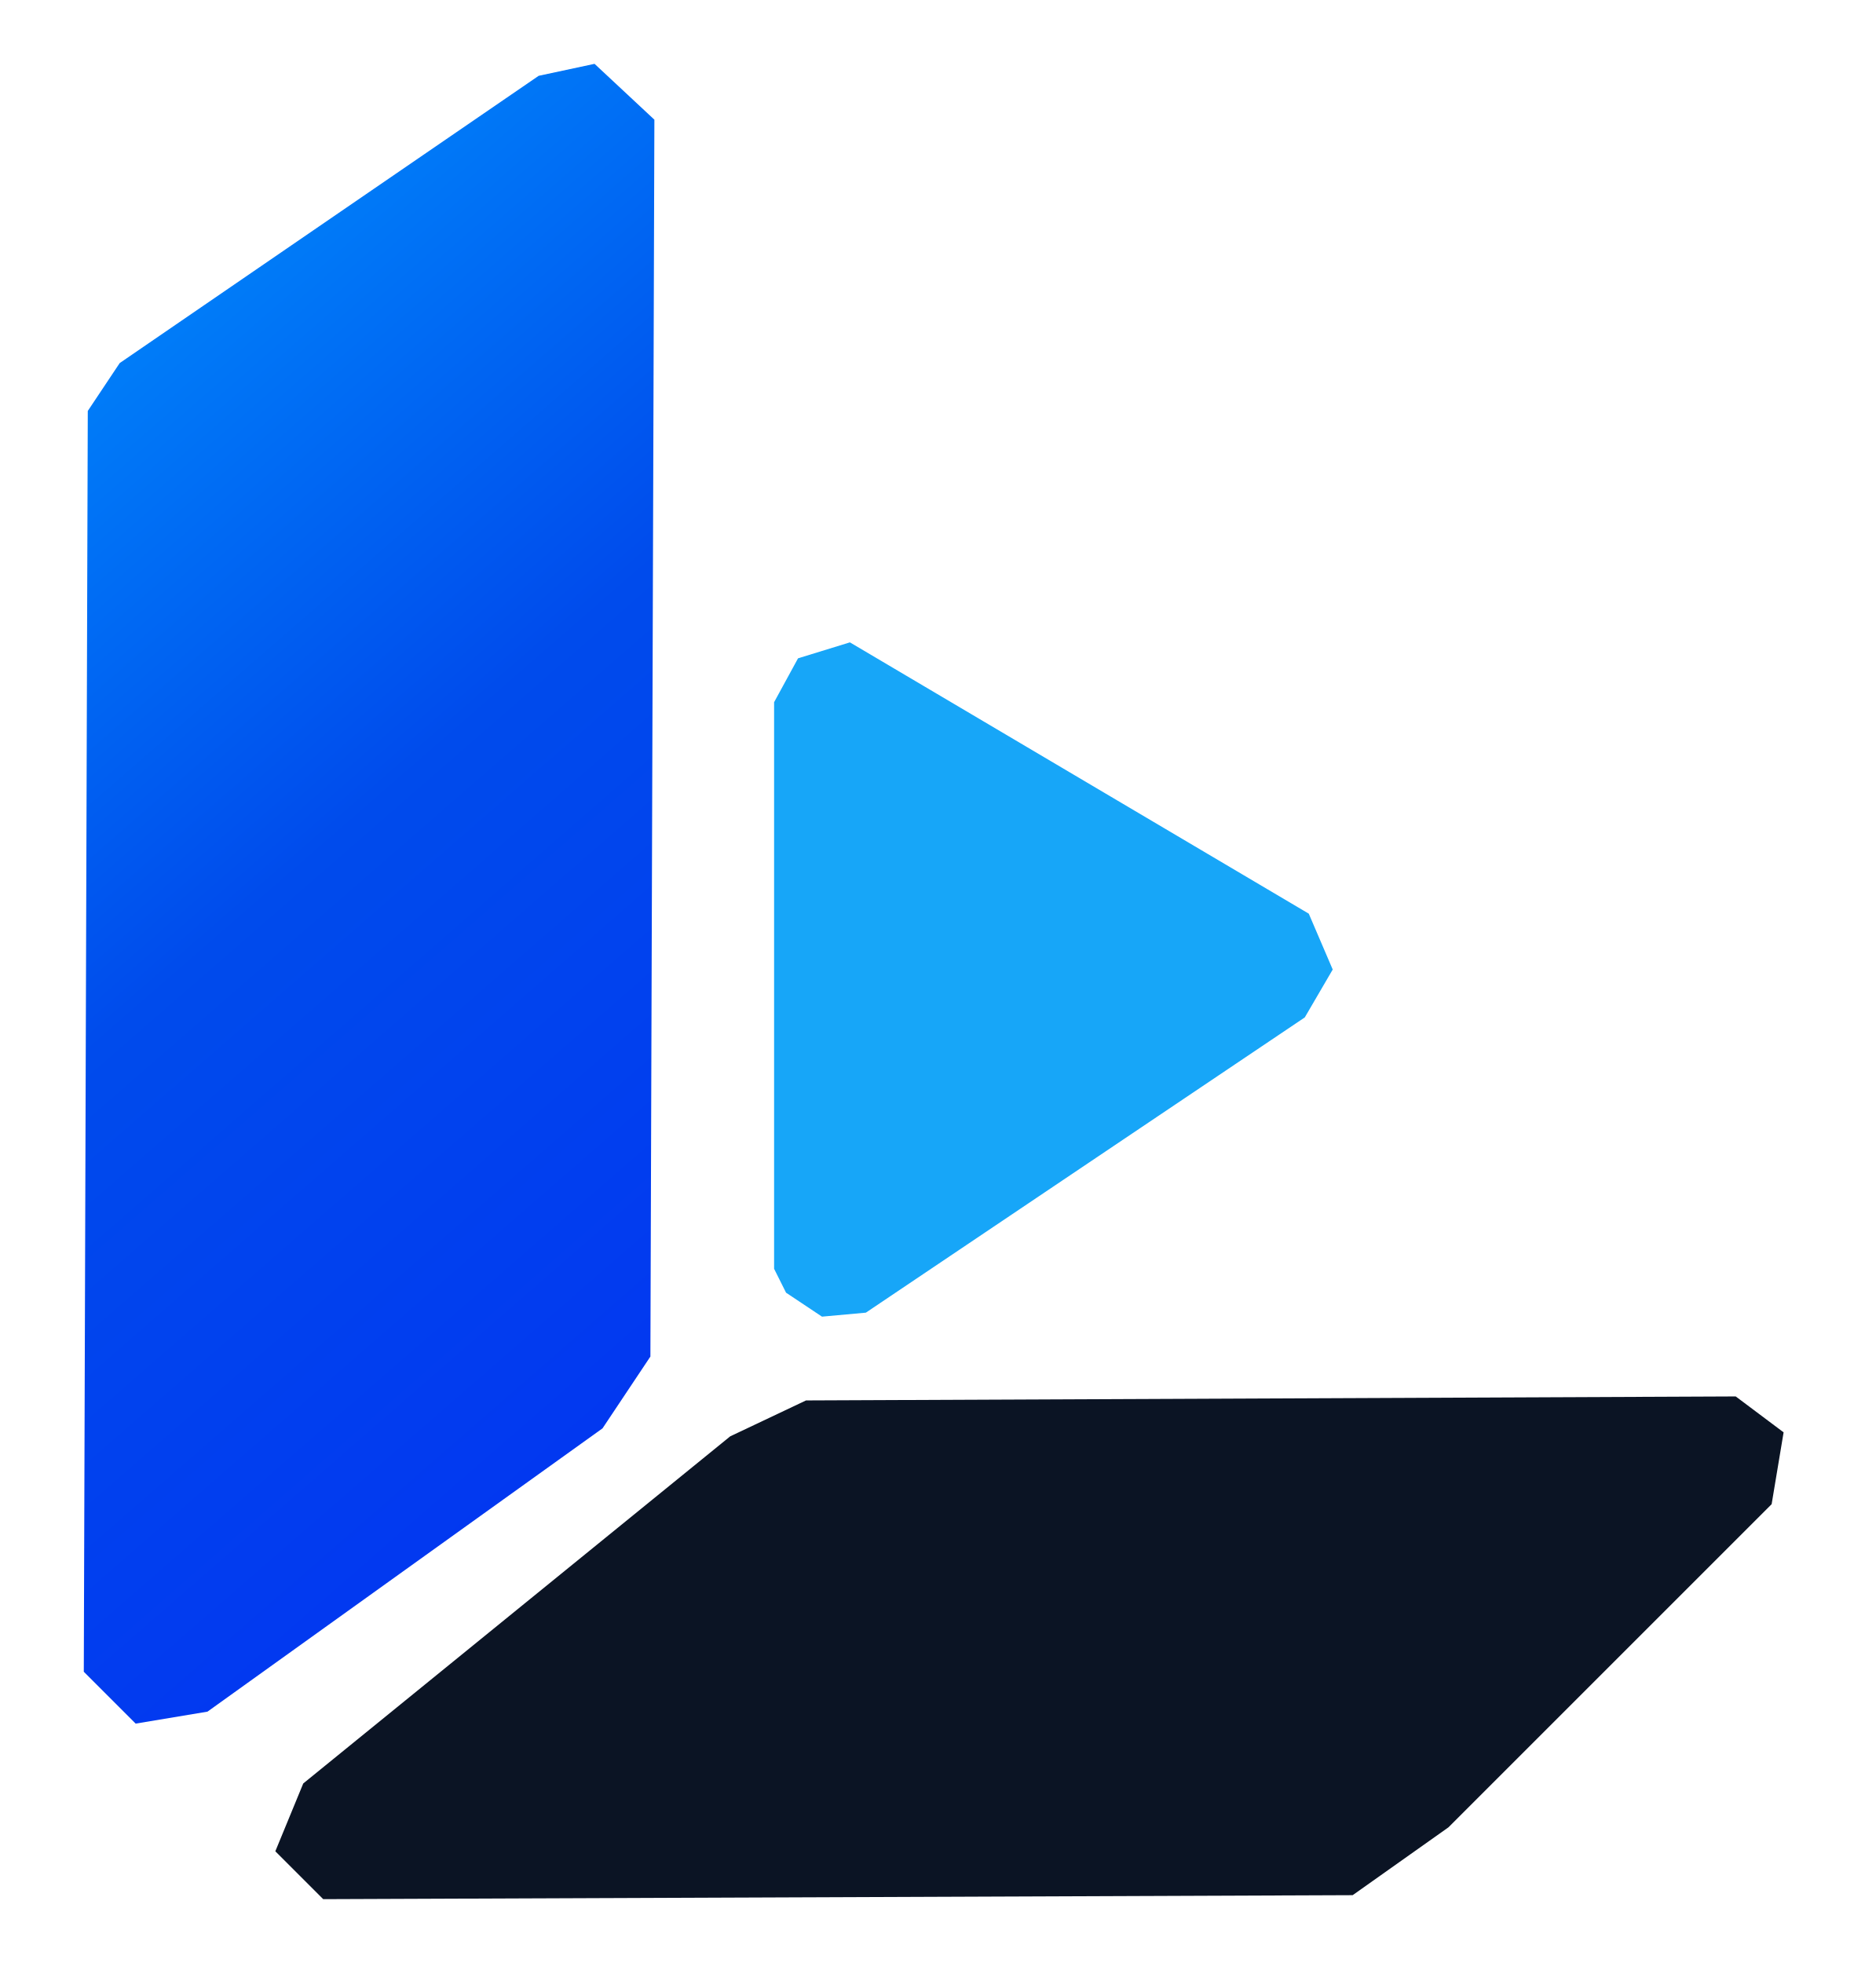
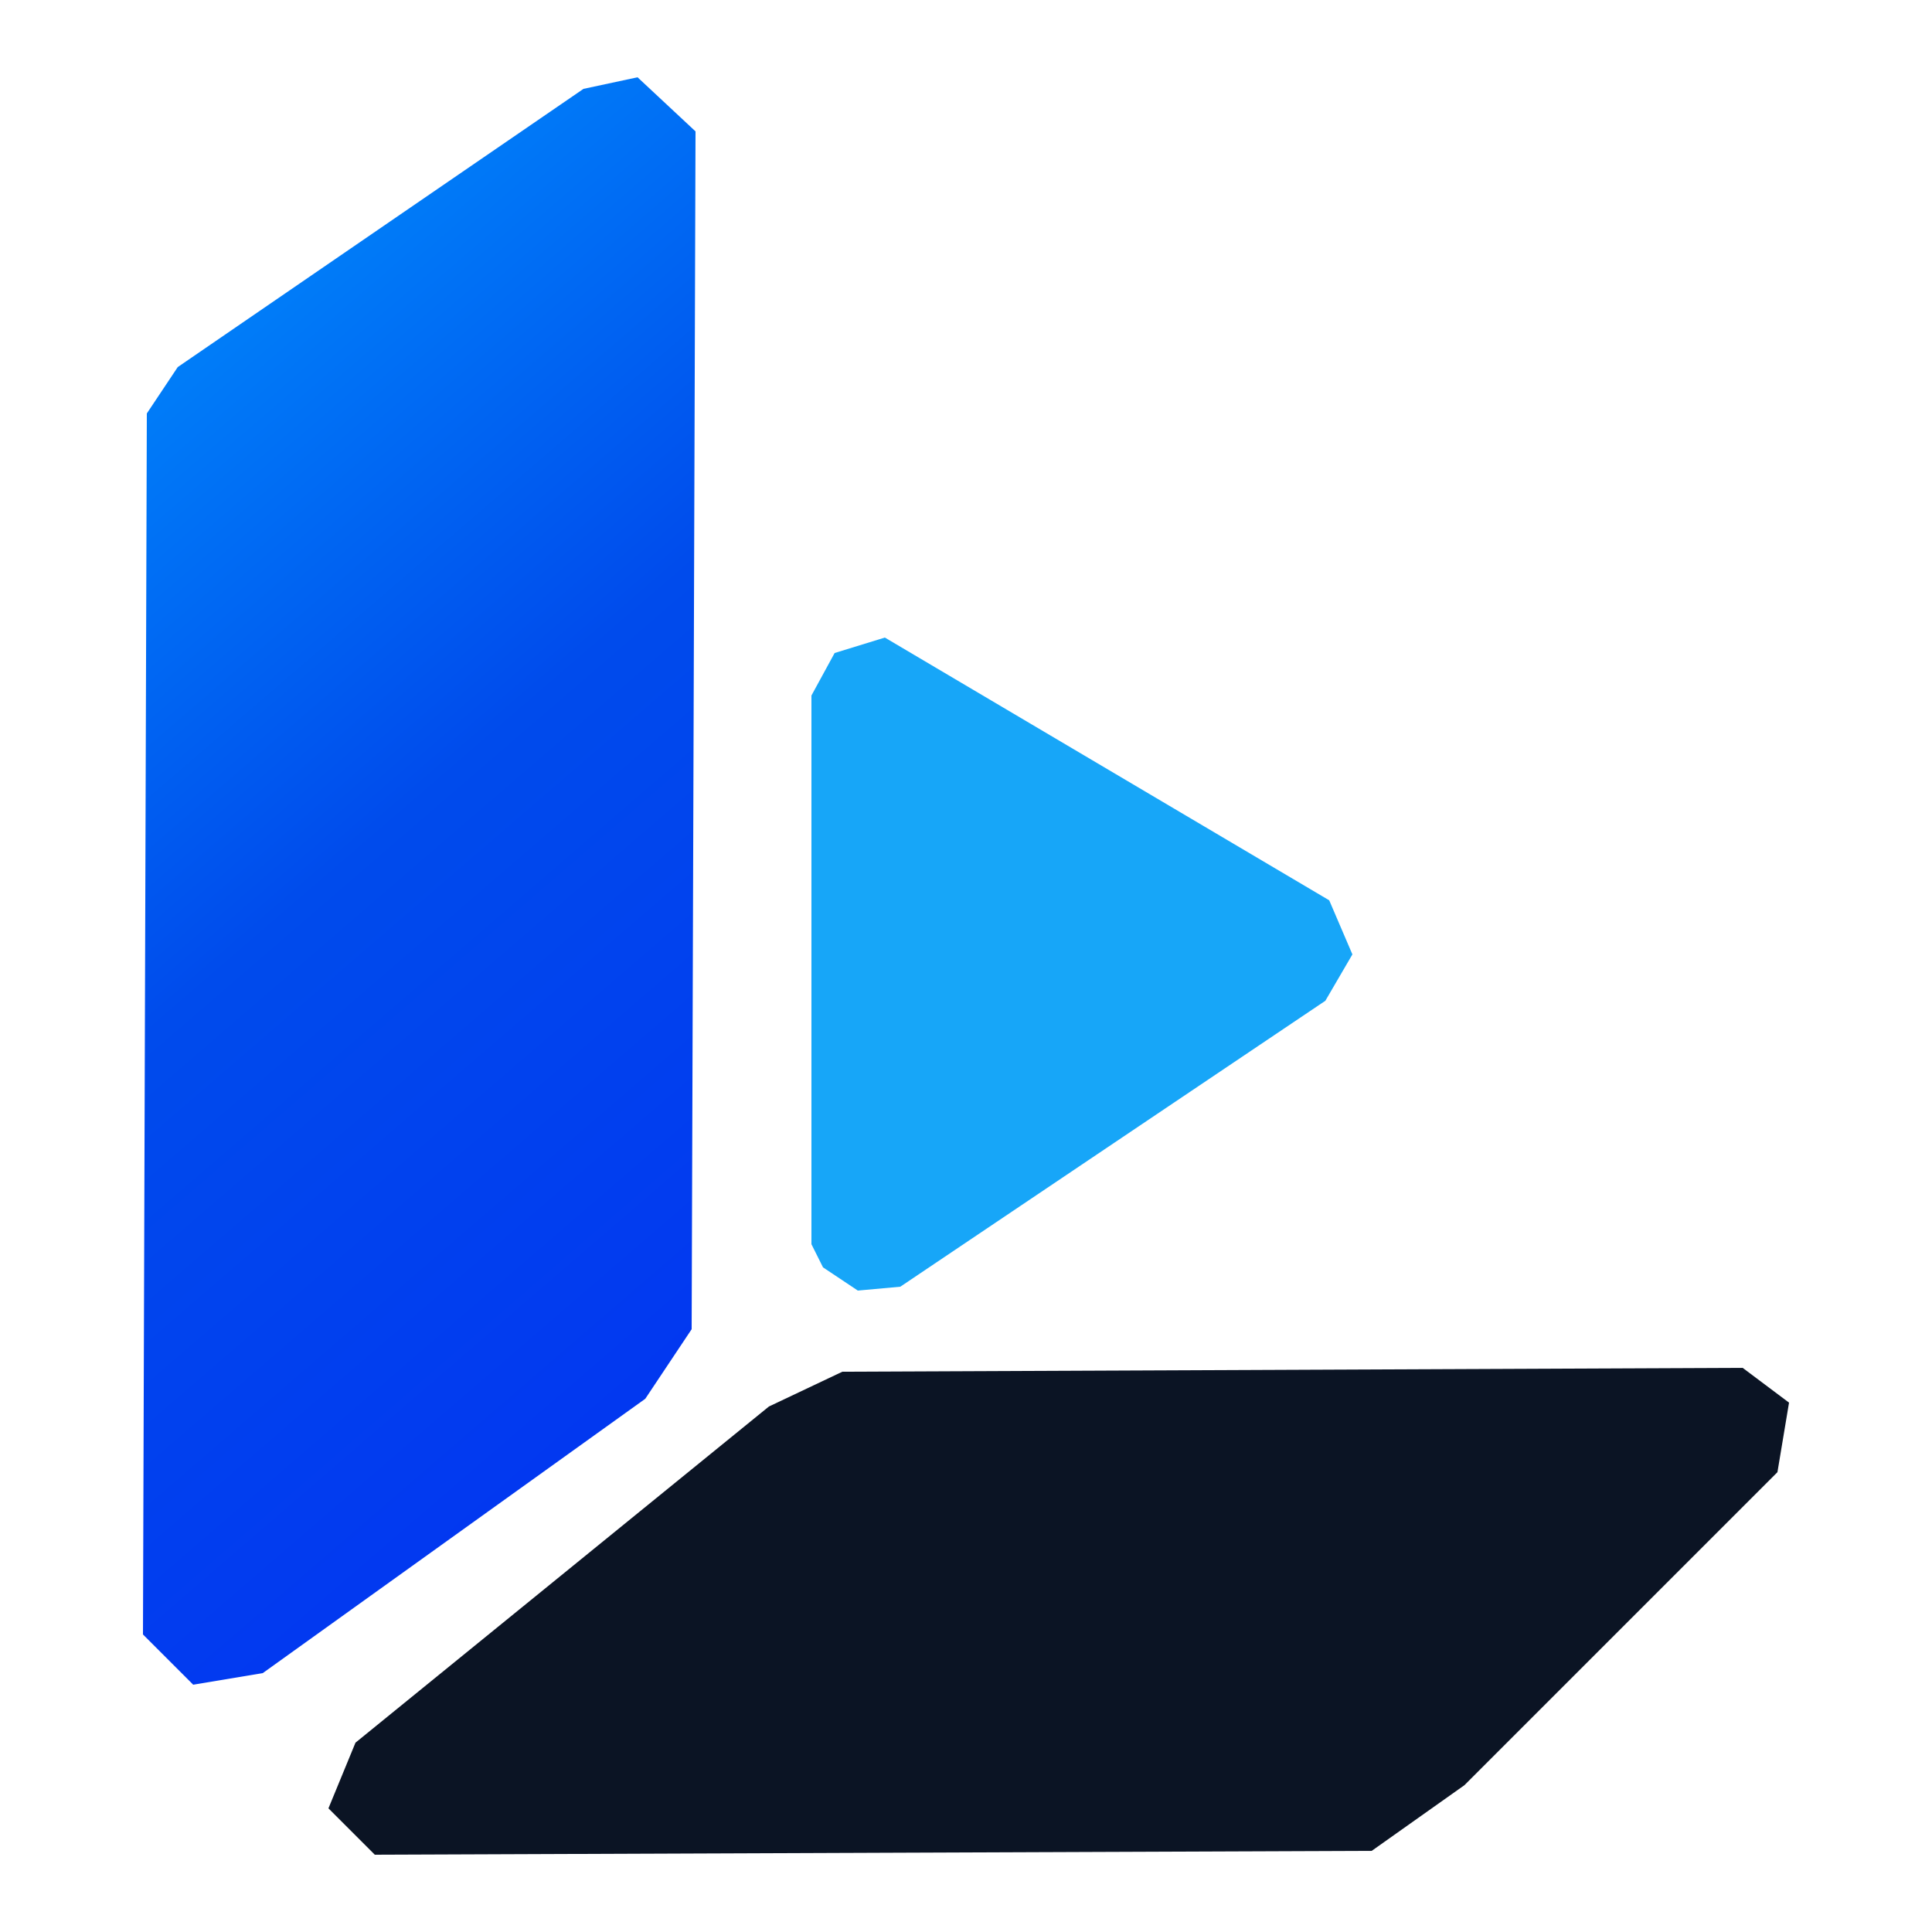
- <svg xmlns="http://www.w3.org/2000/svg" viewBox="262 88 470 492">
+ <svg xmlns="http://www.w3.org/2000/svg" viewBox="246 84 500 500">
  <defs>
    <linearGradient id="g" x1="0%" y1="0%" x2="30%" y2="100%">
      <stop offset="0%" stop-color="#0095FE" />
      <stop offset="55%" stop-color="#004BEC" />
      <stop offset="100%" stop-color="#0238F0" />
    </linearGradient>
  </defs>
  <path d="M331 552L343 564L601 563L625 546L706 465L709 447L697 438L464 439L445 448L338 535Z" fill="#0B1424" />
  <path d="M411 104L397 107L292 179L284 191L283 507L296 520L314 517L413 446L425 428L426 118Z" fill="url(#g)" />
  <path d="M475 249L462 253L456 264L456 406L459 412L468 418L479 417L589 343L596 331L590 317Z" fill="#17A6F8" />
</svg>
